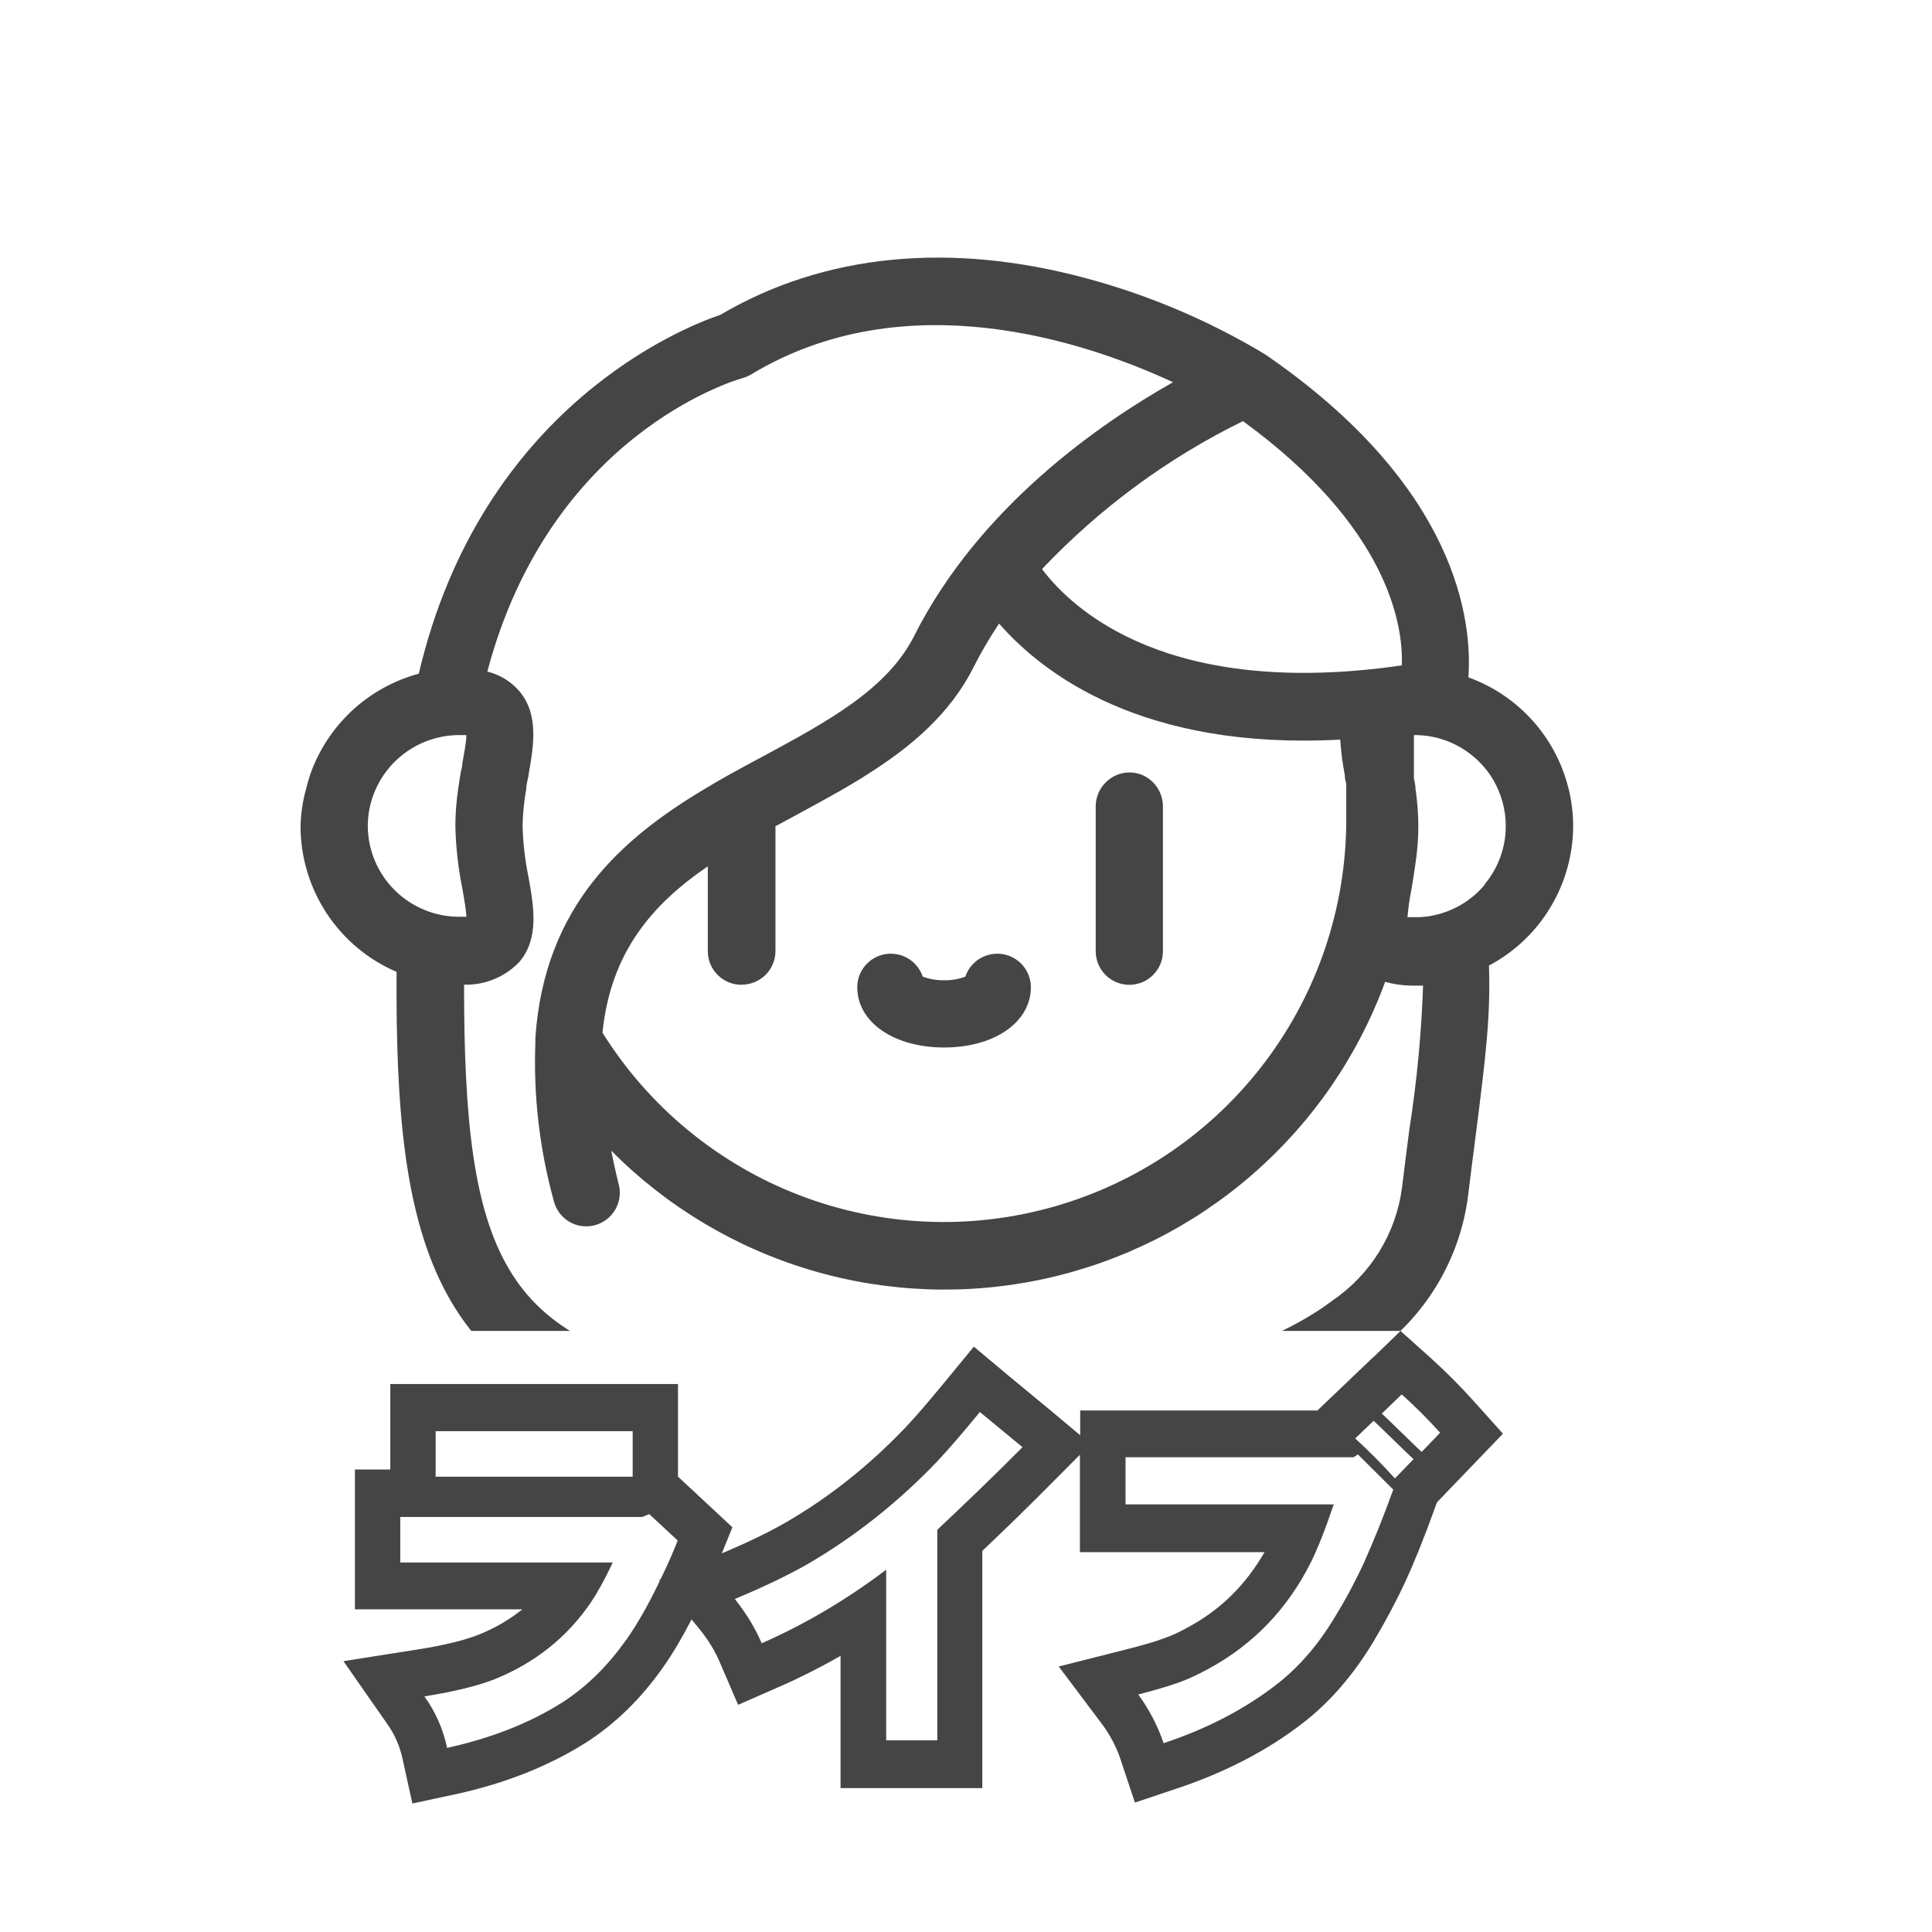
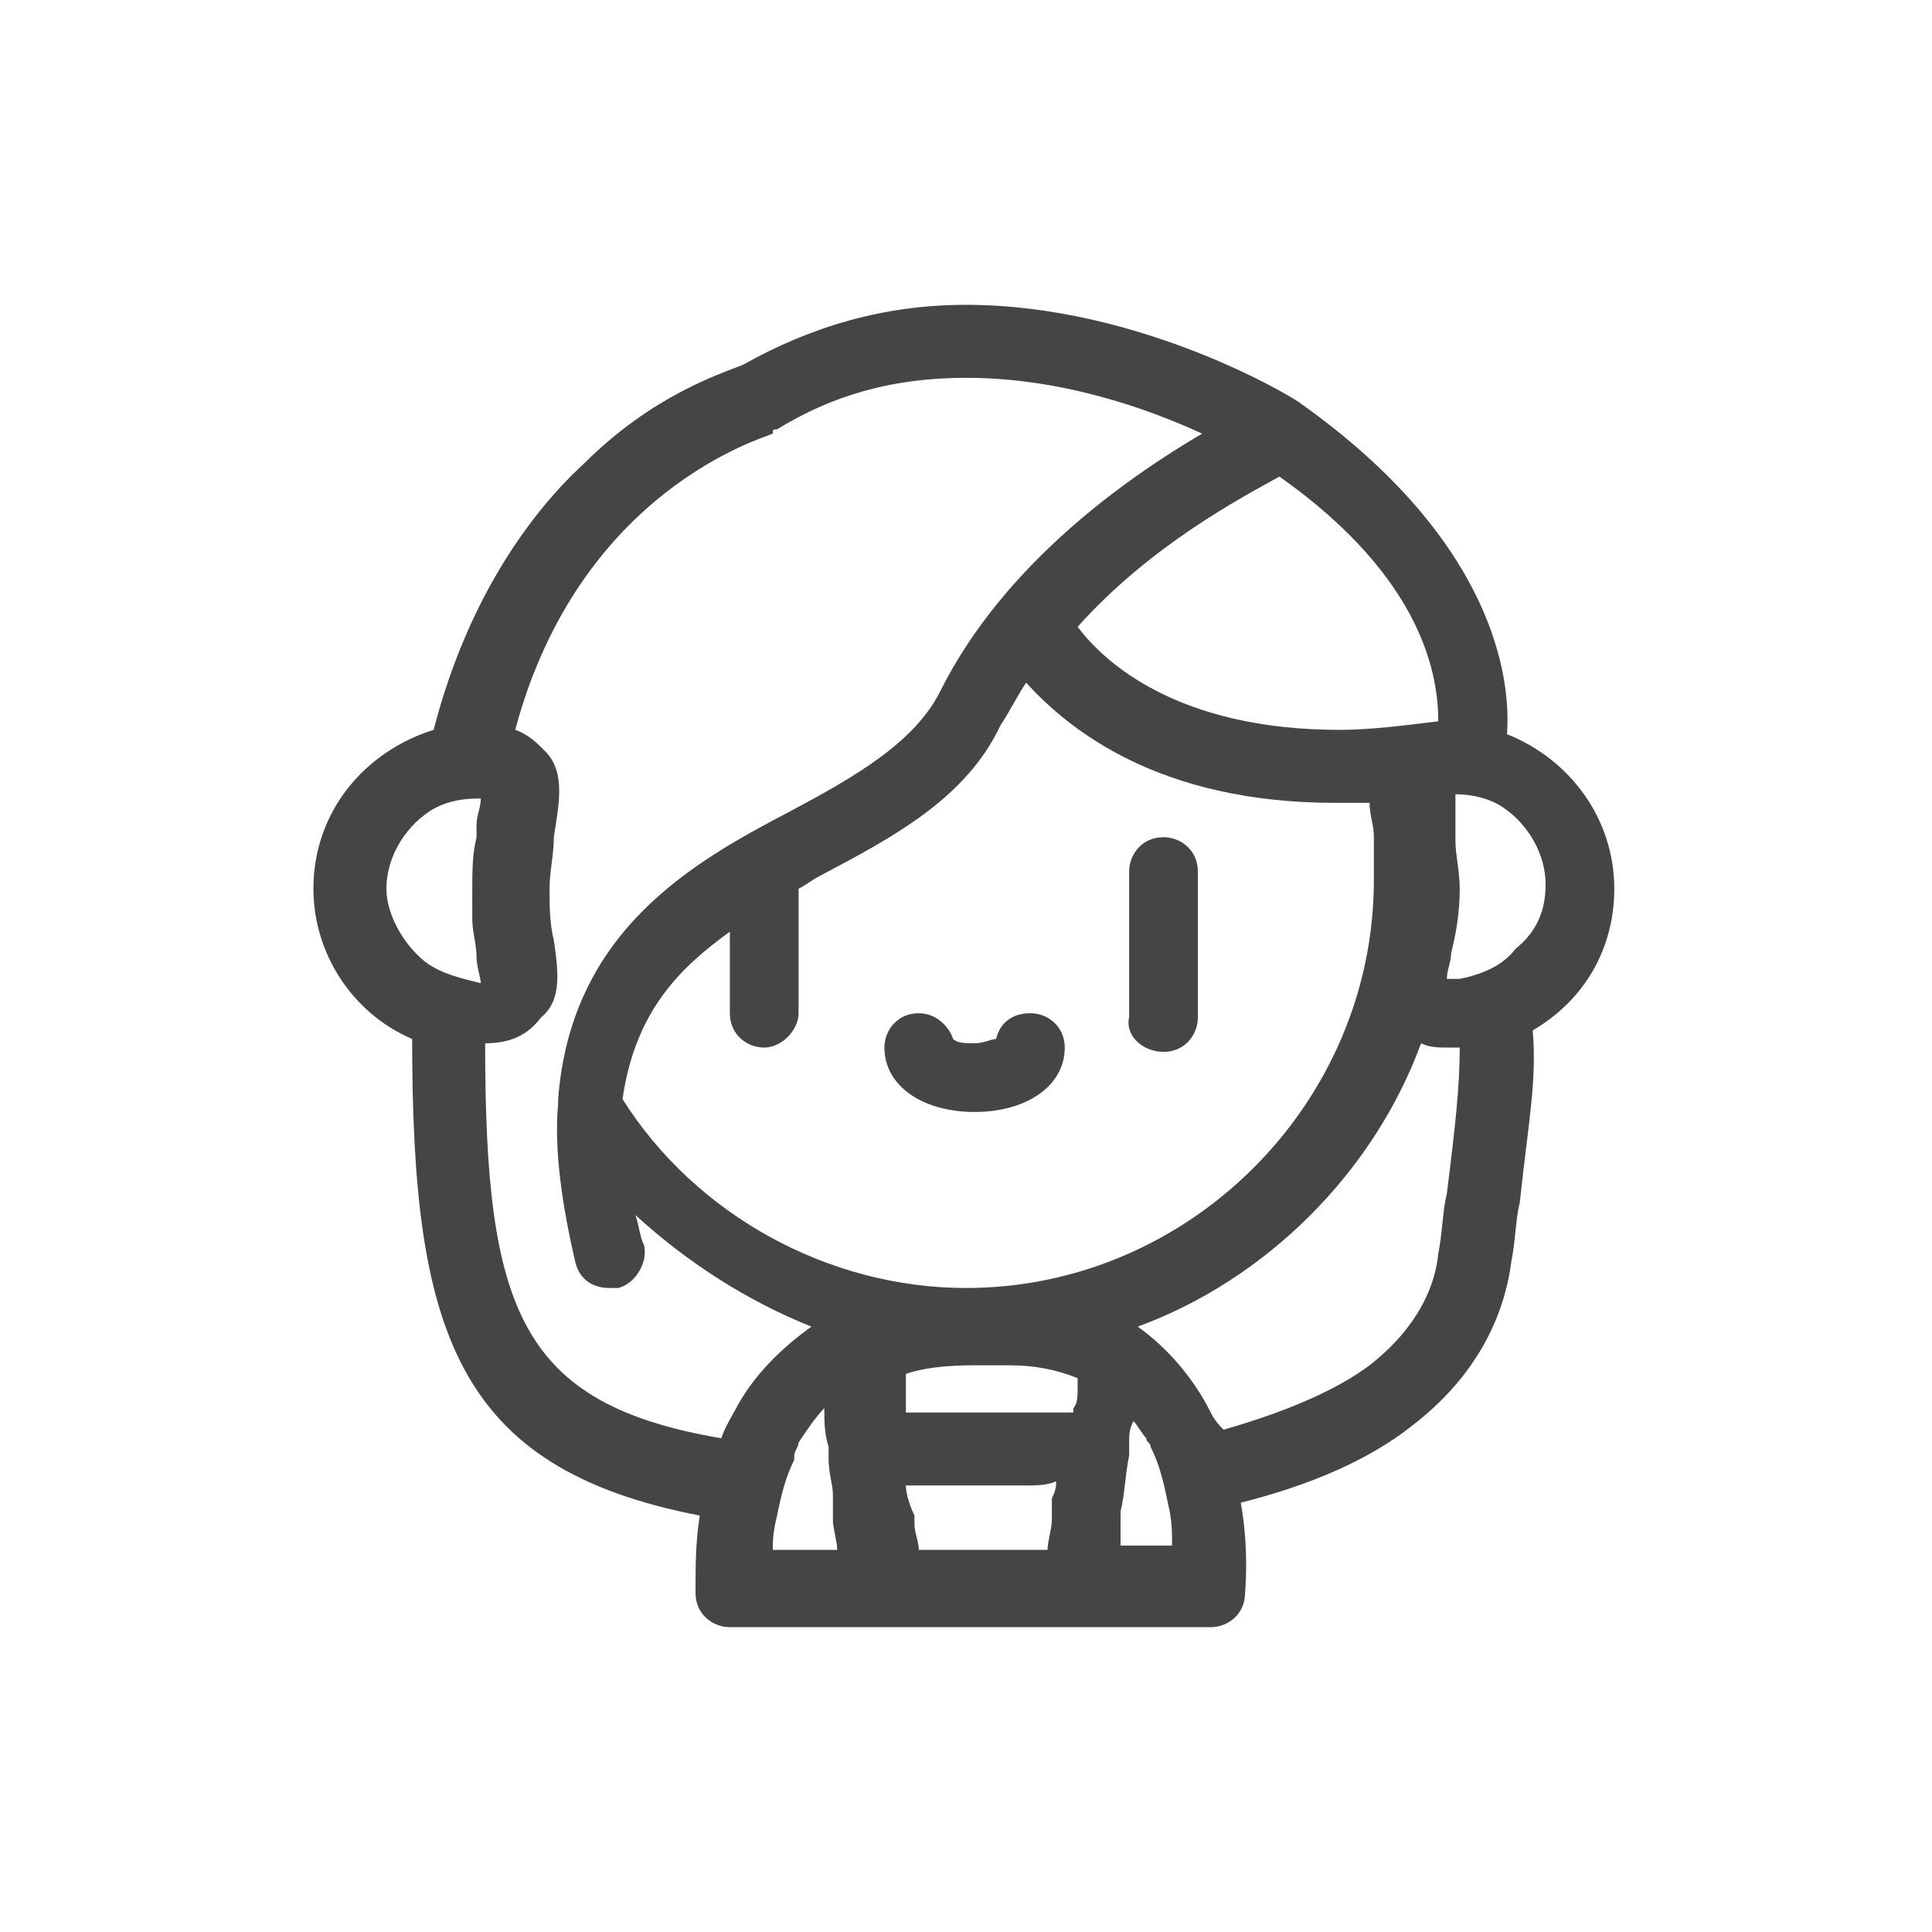
- <svg xmlns="http://www.w3.org/2000/svg" width="45" height="45" viewBox="0 0 45 45" fill="none">
-   <mask id="mask0_3184_10385" style="mask-type:alpha" maskUnits="userSpaceOnUse" x="7" y="5" width="31" height="26">
-     <rect x="7" y="5" width="31" height="26" fill="#D9D9D9" />
-   </mask>
-   <g mask="url(#mask0_3184_10385)">
-     <path d="M26.304 22.938C26.512 22.938 26.711 22.856 26.858 22.709C27.005 22.562 27.087 22.363 27.087 22.155V18.775C27.085 18.618 27.037 18.465 26.949 18.335C26.861 18.206 26.737 18.105 26.592 18.045C26.5 18.009 26.403 17.991 26.304 17.991C26.097 17.994 25.899 18.077 25.753 18.224C25.607 18.37 25.523 18.568 25.521 18.775V22.155C25.521 22.363 25.604 22.562 25.75 22.709C25.897 22.856 26.096 22.938 26.304 22.938Z" fill="#454545" />
-     <path d="M21.99 24.398C23.162 24.398 24.011 23.809 24.011 22.994C24.011 22.809 23.944 22.629 23.824 22.488C23.703 22.347 23.536 22.253 23.353 22.223C23.17 22.194 22.982 22.23 22.823 22.326C22.664 22.422 22.544 22.571 22.485 22.747C22.327 22.807 22.159 22.835 21.99 22.832C21.82 22.835 21.651 22.806 21.492 22.747C21.433 22.571 21.313 22.422 21.154 22.326C20.995 22.23 20.808 22.194 20.624 22.223C20.441 22.253 20.274 22.347 20.154 22.488C20.033 22.629 19.967 22.809 19.967 22.994C19.967 23.809 20.819 24.398 21.99 24.398Z" fill="#454545" />
-     <path d="M36.642 19.245C36.642 18.954 36.607 18.665 36.539 18.383C36.511 18.267 36.476 18.154 36.438 18.042C36.258 17.521 35.963 17.048 35.576 16.656C35.189 16.264 34.72 15.964 34.202 15.777C34.293 14.48 33.964 11.344 29.474 8.258C28.183 7.479 26.789 6.885 25.333 6.491C22.141 5.62 19.186 5.912 16.777 7.334C15.963 7.606 11.217 9.458 9.754 15.692C9.172 15.849 8.637 16.145 8.196 16.556C7.755 16.967 7.421 17.479 7.222 18.048C7.185 18.161 7.154 18.273 7.125 18.389C7.049 18.668 7.007 18.955 7 19.245C7.001 19.967 7.213 20.673 7.61 21.276C8.008 21.879 8.573 22.352 9.237 22.637C9.199 29.019 10.039 32.615 16.329 33.602C18.091 33.876 19.872 34.014 21.655 34.016C25.64 34.016 29.619 33.311 31.965 31.541C32.571 31.117 33.082 30.571 33.465 29.939C33.849 29.307 34.096 28.602 34.192 27.869C34.255 27.346 34.315 26.889 34.368 26.478C34.609 24.583 34.719 23.684 34.681 22.49C35.271 22.177 35.765 21.71 36.11 21.138C36.455 20.567 36.639 19.912 36.642 19.245ZM17.279 22.935C17.486 22.935 17.686 22.852 17.832 22.706C17.979 22.559 18.062 22.36 18.062 22.152V19.245L18.538 18.988C18.895 18.794 19.255 18.599 19.609 18.396C19.8 18.286 19.992 18.173 20.176 18.054C21.207 17.406 22.131 16.635 22.683 15.526C22.859 15.18 23.055 14.845 23.271 14.524C24.302 15.705 26.627 17.475 31.216 17.227C31.235 17.505 31.27 17.781 31.323 18.054V18.073C31.323 18.139 31.348 18.204 31.357 18.267V19.085C31.358 21.121 30.696 23.102 29.471 24.728C28.246 26.355 26.525 27.538 24.568 28.099C22.611 28.661 20.524 28.57 18.623 27.84C16.723 27.11 15.111 25.78 14.033 24.053C14.224 22.174 15.192 21.065 16.486 20.178V22.164C16.487 22.267 16.509 22.369 16.549 22.463C16.59 22.558 16.648 22.643 16.722 22.715C16.796 22.787 16.883 22.844 16.978 22.882C17.074 22.92 17.176 22.939 17.279 22.938V22.935ZM32.651 15.498C27.194 16.29 24.97 14.185 24.271 13.255C25.613 11.836 27.198 10.669 28.951 9.809C32.322 12.265 32.689 14.545 32.651 15.501V15.498ZM8.566 19.245C8.566 18.948 8.629 18.654 8.751 18.383C8.804 18.263 8.868 18.149 8.942 18.042C9.138 17.759 9.399 17.527 9.704 17.367C10.008 17.207 10.346 17.122 10.69 17.121C10.762 17.121 10.819 17.121 10.863 17.121C10.863 17.287 10.806 17.565 10.769 17.778C10.769 17.86 10.737 17.945 10.725 18.032C10.712 18.12 10.687 18.255 10.672 18.374C10.63 18.659 10.608 18.947 10.606 19.235C10.617 19.726 10.671 20.214 10.769 20.695C10.787 20.811 10.813 20.942 10.831 21.068C10.85 21.193 10.86 21.275 10.863 21.353H10.69C10.13 21.352 9.593 21.13 9.195 20.735C8.797 20.341 8.571 19.805 8.566 19.245ZM32.83 26.281C32.776 26.691 32.717 27.152 32.654 27.675C32.583 28.2 32.403 28.704 32.124 29.155C31.846 29.605 31.475 29.992 31.038 30.291C27.996 32.584 21.404 32.812 16.571 32.054C11.687 31.29 10.806 29.213 10.809 22.935C11.05 22.942 11.289 22.898 11.511 22.806C11.734 22.714 11.934 22.577 12.1 22.402C12.561 21.851 12.435 21.127 12.31 20.429C12.229 20.039 12.183 19.643 12.172 19.245C12.177 18.956 12.205 18.667 12.257 18.383C12.257 18.273 12.291 18.167 12.31 18.07V18.051C12.432 17.359 12.554 16.644 12.097 16.099C11.902 15.873 11.641 15.714 11.351 15.642C12.808 10.144 17.078 8.869 17.288 8.809C17.358 8.79 17.426 8.762 17.488 8.725C21.085 6.551 25.264 7.948 27.322 8.903C25.621 9.862 22.802 11.81 21.288 14.821C20.662 16.055 19.271 16.807 17.792 17.606C17.523 17.75 17.247 17.898 16.972 18.051C16.777 18.161 16.58 18.273 16.386 18.392C14.487 19.533 12.68 21.096 12.47 24.172C12.47 24.207 12.47 24.241 12.47 24.273C12.422 25.521 12.567 26.768 12.899 27.972C12.941 28.142 13.039 28.292 13.176 28.399C13.313 28.507 13.483 28.565 13.657 28.564C13.722 28.564 13.786 28.555 13.848 28.54C14.047 28.488 14.218 28.361 14.324 28.186C14.43 28.01 14.463 27.799 14.415 27.6C14.346 27.324 14.287 27.058 14.237 26.801C15.532 28.108 17.136 29.066 18.9 29.588C20.664 30.11 22.532 30.178 24.329 29.786C26.127 29.394 27.797 28.555 29.183 27.345C30.57 26.136 31.629 24.597 32.263 22.869C32.488 22.931 32.721 22.96 32.955 22.957C33.021 22.957 33.083 22.957 33.146 22.957C33.108 24.071 33.002 25.182 32.83 26.284V26.281ZM34.587 20.601C34.401 20.825 34.172 21.007 33.913 21.138C33.654 21.269 33.37 21.346 33.08 21.362H32.952H32.783C32.802 21.142 32.833 20.922 32.877 20.704C32.908 20.529 32.939 20.332 32.967 20.125C33.012 19.834 33.035 19.539 33.036 19.245C33.035 18.956 33.013 18.668 32.971 18.383C32.971 18.295 32.946 18.208 32.933 18.126V17.121H32.952C33.438 17.121 33.909 17.288 34.286 17.594C34.446 17.723 34.586 17.873 34.703 18.042C34.775 18.15 34.838 18.264 34.891 18.383C35.051 18.745 35.107 19.145 35.052 19.537C34.996 19.929 34.832 20.298 34.578 20.601H34.587Z" fill="#454545" />
+ <svg xmlns="http://www.w3.org/2000/svg" version="1.1" id="圖層_1" x="0px" y="0px" viewBox="0 0 45 45" style="enable-background:new 0 0 45 45;" xml:space="preserve">
+   <style type="text/css">
+ 	.st0{fill:#454545;}
+ </style>
+   <g>
+     <path class="st0" d="M27.1,24.5c0.5,0,0.8-0.4,0.8-0.8v-3.4c0-0.5-0.4-0.8-0.8-0.8c-0.5,0-0.8,0.4-0.8,0.8v3.4   C26.2,24.1,26.6,24.5,27.1,24.5z" />
+     <path class="st0" d="M22.7,25.9c1.2,0,2.1-0.6,2.1-1.5c0-0.5-0.4-0.8-0.8-0.8c-0.4,0-0.7,0.2-0.8,0.6c-0.1,0-0.3,0.1-0.5,0.1   c-0.2,0-0.4,0-0.5-0.1c-0.1-0.3-0.4-0.6-0.8-0.6c-0.5,0-0.8,0.4-0.8,0.8C20.6,25.3,21.5,25.9,22.7,25.9z" />
+     <path class="st0" d="M37.6,20.7c0-1.6-1-3-2.5-3.6c0.1-1.3-0.3-4.5-4.8-7.7l0,0l0,0c0,0,0,0,0,0c-0.1-0.1-3.7-2.3-7.8-2.3   c-1.9,0-3.6,0.5-5.2,1.4c-0.5,0.2-2.1,0.7-3.7,2.3c-1.2,1.1-2.7,3.1-3.5,6.2c-1.6,0.5-2.8,1.9-2.8,3.7c0,1.5,0.9,2.9,2.3,3.5   c0,6.8,1,10,6.7,11.1c-0.1,0.6-0.1,1.2-0.1,1.8c0,0.5,0.4,0.8,0.8,0.8h3.5H25h3.2c0.4,0,0.8-0.3,0.8-0.8c0,0,0.1-1-0.1-2.1   c1.6-0.4,3-1,4-1.8c1.3-1,2.1-2.3,2.3-3.8c0.1-0.5,0.1-1,0.2-1.4c0.2-1.9,0.4-2.8,0.3-4C36.9,23.3,37.6,22.1,37.6,20.7z M26.1,36   l0-0.2c0-0.1,0-0.1,0-0.2c0-0.1,0-0.1,0-0.2c0,0,0-0.1,0-0.1l0-0.1c0.1-0.4,0.1-0.8,0.2-1.3l0-0.1c0-0.1,0-0.1,0-0.2   c0-0.2,0-0.3,0.1-0.5c0.1,0.1,0.2,0.3,0.3,0.4c0,0.1,0.1,0.1,0.1,0.2l0,0c0.2,0.4,0.3,0.8,0.4,1.3c0.1,0.4,0.1,0.7,0.1,1H26   C26,36.1,26.1,36.1,26.1,36z M28.2,32.9c-0.4-0.8-1-1.5-1.7-2c3-1.1,5.5-3.6,6.6-6.6c0.2,0.1,0.4,0.1,0.7,0.1c0.1,0,0.1,0,0.2,0   c0,0.9-0.1,1.8-0.3,3.4c-0.1,0.4-0.1,0.9-0.2,1.4c-0.1,1-0.7,1.9-1.6,2.6c-0.8,0.6-2,1.1-3.4,1.5C28.4,33.2,28.3,33.1,28.2,32.9   L28.2,32.9L28.2,32.9z M12.9,21.9c-0.1-0.4-0.1-0.8-0.1-1.2s0.1-0.8,0.1-1.2c0.1-0.7,0.3-1.5-0.2-2c-0.2-0.2-0.4-0.4-0.7-0.5   c1.5-5.6,5.8-6.8,6-6.9C18,10,18,10,18.1,10c1.3-0.8,2.7-1.2,4.4-1.2c2.2,0,4.2,0.7,5.5,1.3c-1.7,1-4.6,3-6.1,6   c-0.6,1.2-2,2-3.5,2.8c-2.3,1.2-5.1,2.8-5.4,6.7c0,0,0,0.1,0,0.1l0,0c-0.1,1.1,0.1,2.4,0.4,3.7c0.1,0.4,0.4,0.6,0.8,0.6   c0.1,0,0.1,0,0.2,0c0.4-0.1,0.7-0.6,0.6-1c-0.1-0.2-0.1-0.4-0.2-0.7c1.2,1.1,2.6,2,4.1,2.6c-0.7,0.5-1.3,1.1-1.7,1.8   c-0.1,0.2-0.3,0.5-0.4,0.8c-4.7-0.8-5.5-3-5.5-9.2c0.6,0,1-0.2,1.3-0.6C13.1,23.3,13,22.6,12.9,21.9z M31.2,17   c-3.8,0-5.5-1.6-6.1-2.4c1.7-1.9,3.8-3,4.7-3.5c3.4,2.4,3.7,4.7,3.7,5.7C32.7,16.9,31.9,17,31.2,17z M17,21.7v1.9   c0,0.5,0.4,0.8,0.8,0.8s0.8-0.4,0.8-0.8v-2.9c0.2-0.1,0.3-0.2,0.5-0.3c1.7-0.9,3.4-1.8,4.2-3.5c0.2-0.3,0.4-0.7,0.6-1   c1,1.1,3.1,2.8,7.2,2.8c0.3,0,0.6,0,0.8,0c0,0.3,0.1,0.5,0.1,0.8l0,0.2l0,0.8c0,5.2-4.3,9.5-9.5,9.5c-3.2,0-6.3-1.7-8-4.4   C14.8,23.5,15.9,22.5,17,21.7z M18.1,35.3c0.1-0.5,0.2-0.9,0.4-1.3l0-0.1c0-0.1,0.1-0.2,0.1-0.3c0.2-0.3,0.4-0.6,0.6-0.8   c0,0.3,0,0.6,0.1,0.9c0,0.1,0,0.2,0,0.2l0,0.1c0,0.3,0.1,0.6,0.1,0.8c0,0.1,0,0.2,0,0.3l0,0.1c0,0.1,0,0.1,0,0.2   c0,0.2,0.1,0.5,0.1,0.7H18C18,35.9,18,35.7,18.1,35.3z M34,22.8c0,0-0.1,0-0.2,0c-0.1,0-0.1,0-0.1,0c0-0.2,0.1-0.4,0.1-0.6   c0.1-0.4,0.2-0.9,0.2-1.5c0-0.4-0.1-0.8-0.1-1.1V19v-0.5c0.4,0,0.8,0.1,1.1,0.3c0.6,0.4,1,1.1,1,1.8c0,0.6-0.2,1.1-0.7,1.5   C35,22.5,34.5,22.7,34,22.8C34,22.8,34,22.8,34,22.8z M11.2,22.9C11.2,22.9,11.2,22.9,11.2,22.9L11.2,22.9   c-0.4-0.1-0.9-0.2-1.3-0.5C9.4,22,9,21.3,9,20.7c0-0.7,0.4-1.4,1-1.8c0.3-0.2,0.7-0.3,1.1-0.3c0,0,0.1,0,0.1,0   c0,0.2-0.1,0.4-0.1,0.6l0,0.3c-0.1,0.4-0.1,0.8-0.1,1.3c0,0.2,0,0.4,0,0.6c0,0.3,0.1,0.6,0.1,0.9c0,0.2,0.1,0.5,0.1,0.6   C11.3,22.8,11.2,22.8,11.2,22.9L11.2,22.9L11.2,22.9L11.2,22.9C11.2,22.9,11.2,22.9,11.2,22.9z M21.1,34.6c0.1,0,0.2,0,0.3,0l0.1,0   c0.3,0,0.5,0,0.8,0l0,0c0.1,0,0.2,0,0.3,0l0.1,0c0.1,0,0.2,0,0.3,0c0.2,0,0.4,0,0.6,0l0.1,0c0.1,0,0.1,0,0.2,0c0.2,0,0.5,0,0.7-0.1   c0,0.1,0,0.2-0.1,0.4l0,0.1l0,0.1l0,0.1c0,0,0,0.1,0,0.1c0,0,0,0.1,0,0.1c0,0.2-0.1,0.5-0.1,0.7h-3c0-0.2-0.1-0.4-0.1-0.6l0,0l0,0   l0-0.1l0-0.1C21.2,35.1,21.1,34.8,21.1,34.6L21.1,34.6z M22.8,32.9L22.8,32.9L22.8,32.9c-0.1,0-0.2,0-0.3,0c-0.3,0-0.6,0-0.8,0   c-0.1,0-0.2,0-0.2,0l-0.1,0c-0.1,0-0.2,0-0.3,0l0,0l0-0.1c0-0.2,0-0.4,0-0.6l0-0.2c0.6-0.2,1.3-0.2,1.7-0.2c0.4,0,0.6,0,0.6,0   c0,0,0.1,0,0.1,0c0.6,0,1.1,0.1,1.6,0.3l0,0.2c0,0.2,0,0.4-0.1,0.5l0,0.1c0,0,0,0,0,0c-0.1,0-0.2,0-0.3,0l-0.2,0l-0.1,0   c-0.1,0-0.1,0-0.2,0C23.6,32.9,23.2,32.9,22.8,32.9z" />
  </g>
-   <path d="M34.31 32.617C33.993 32.266 33.663 31.937 33.339 31.644L32.621 31L31.994 31.608H31.988L31.277 32.288L30.847 32.698L30.685 32.852H25.16V33.43L24.47 32.852L23.478 32.032L22.683 31.366L22.021 32.171C21.634 32.639 21.324 33.005 21.085 33.254C20.247 34.132 19.311 34.879 18.297 35.464C17.917 35.684 17.418 35.925 16.812 36.182L17.059 35.574L16.503 35.055L15.841 34.44L15.792 34.396V32.237H9.091V34.227H8.267V37.484H12.167C11.864 37.726 11.519 37.931 11.125 38.084C10.801 38.209 10.33 38.326 9.717 38.421L8 38.692L9.021 40.156C9.197 40.404 9.309 40.668 9.373 40.953L9.605 42.007L10.625 41.788C11.766 41.539 12.779 41.136 13.638 40.595C14.328 40.156 14.933 39.563 15.447 38.831C15.679 38.502 15.897 38.128 16.108 37.719L16.299 37.953C16.496 38.194 16.657 38.458 16.77 38.728L17.192 39.709L18.143 39.292C18.628 39.08 19.107 38.838 19.578 38.568V41.649H22.88V36.123C23.436 35.596 23.992 35.055 24.534 34.506L25.153 33.884V36.152H29.454C29.01 36.921 28.426 37.499 27.659 37.909C27.462 38.019 27.272 38.106 27.096 38.165C26.906 38.238 26.617 38.319 26.251 38.414L24.66 38.816L25.667 40.156C25.85 40.404 25.998 40.675 26.096 40.968L26.434 41.985L27.419 41.656C28.532 41.283 29.51 40.778 30.326 40.148C30.96 39.665 31.516 39.021 31.98 38.253C32.269 37.77 32.522 37.294 32.734 36.84C32.938 36.394 33.177 35.808 33.43 35.099L33.473 34.989L33.853 34.593L34.282 34.147L35.007 33.393L34.31 32.617ZM10.147 33.335H14.736V34.396H10.147V33.335ZM14.595 38.18C14.159 38.802 13.659 39.292 13.089 39.658C12.336 40.134 11.442 40.485 10.414 40.712C10.323 40.28 10.147 39.878 9.886 39.512C10.576 39.402 11.118 39.27 11.512 39.116C12.455 38.736 13.201 38.143 13.758 37.331C13.905 37.111 14.081 36.804 14.271 36.394H9.323V35.333H14.961L15.123 35.267L15.785 35.882C15.658 36.204 15.524 36.504 15.383 36.789H15.355L15.369 36.818C15.123 37.338 14.863 37.799 14.588 38.194L14.595 38.18ZM21.831 35.633V40.536H20.641V36.562C19.712 37.265 18.741 37.836 17.741 38.275C17.587 37.909 17.375 37.572 17.115 37.243C17.805 36.957 18.375 36.679 18.811 36.431C19.916 35.786 20.923 34.989 21.838 34.03C22.091 33.759 22.422 33.379 22.823 32.888L23.816 33.708C23.161 34.367 22.5 35.003 21.838 35.625L21.831 35.633ZM31.79 36.357C31.593 36.782 31.368 37.214 31.094 37.66C30.699 38.319 30.242 38.846 29.707 39.255C28.982 39.812 28.116 40.266 27.103 40.602C26.962 40.192 26.765 39.812 26.512 39.468C26.913 39.365 27.229 39.27 27.455 39.19C27.68 39.109 27.912 38.999 28.151 38.868C29.193 38.304 29.996 37.47 30.545 36.365C30.692 36.065 30.868 35.625 31.065 35.04H26.216V33.942H31.53L31.628 33.876L32.452 34.696C32.206 35.377 31.98 35.925 31.79 36.35V36.357ZM32.487 34.432C32.192 34.103 31.882 33.796 31.565 33.503L31.994 33.093L32.142 33.232L32.459 33.54L32.776 33.847L32.924 33.986L32.494 34.432H32.487ZM33.114 33.818L32.966 33.679L32.649 33.371L32.332 33.064L32.185 32.925L32.649 32.478C32.952 32.749 33.247 33.042 33.543 33.371L33.114 33.818Z" fill="#454545" />
</svg>
